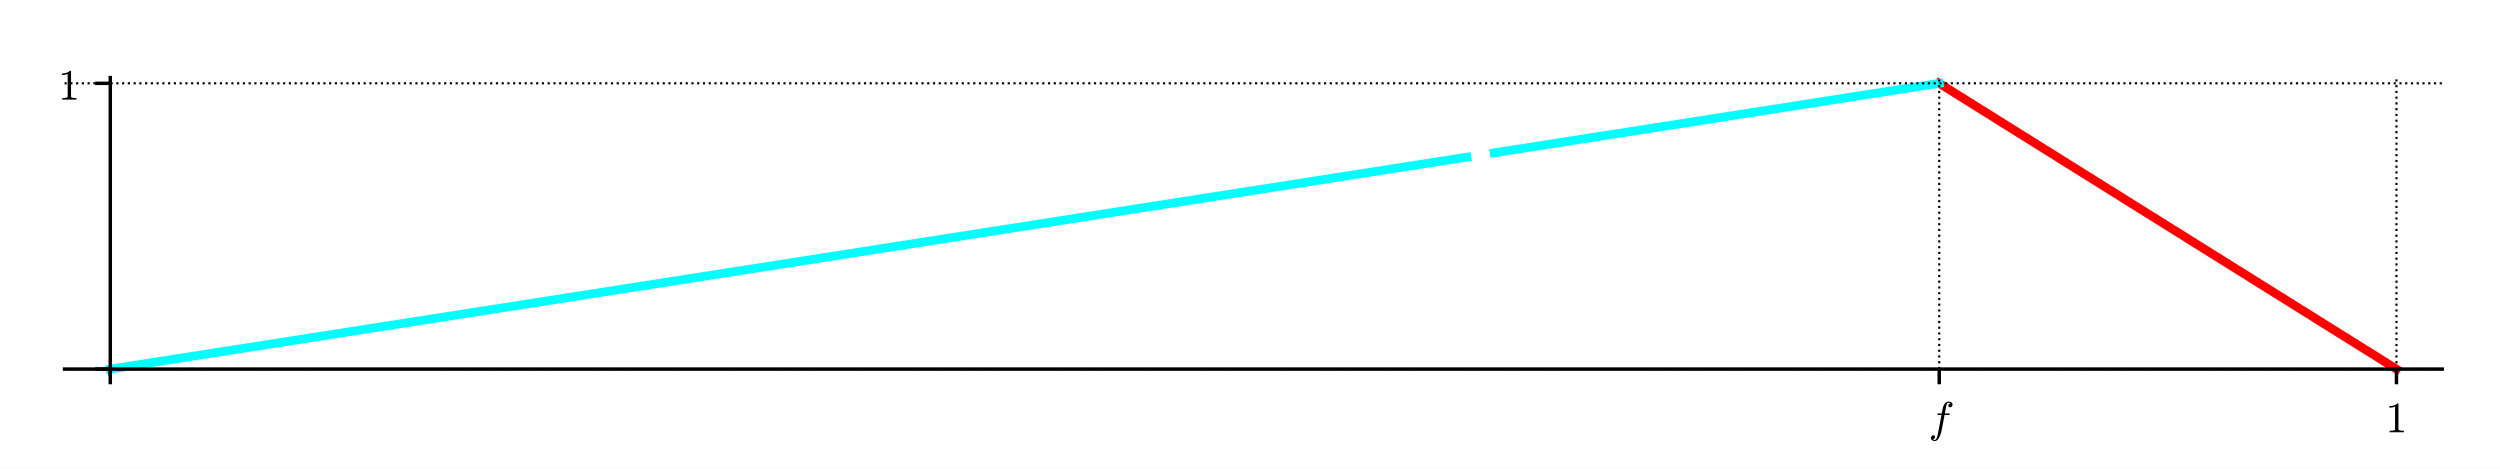
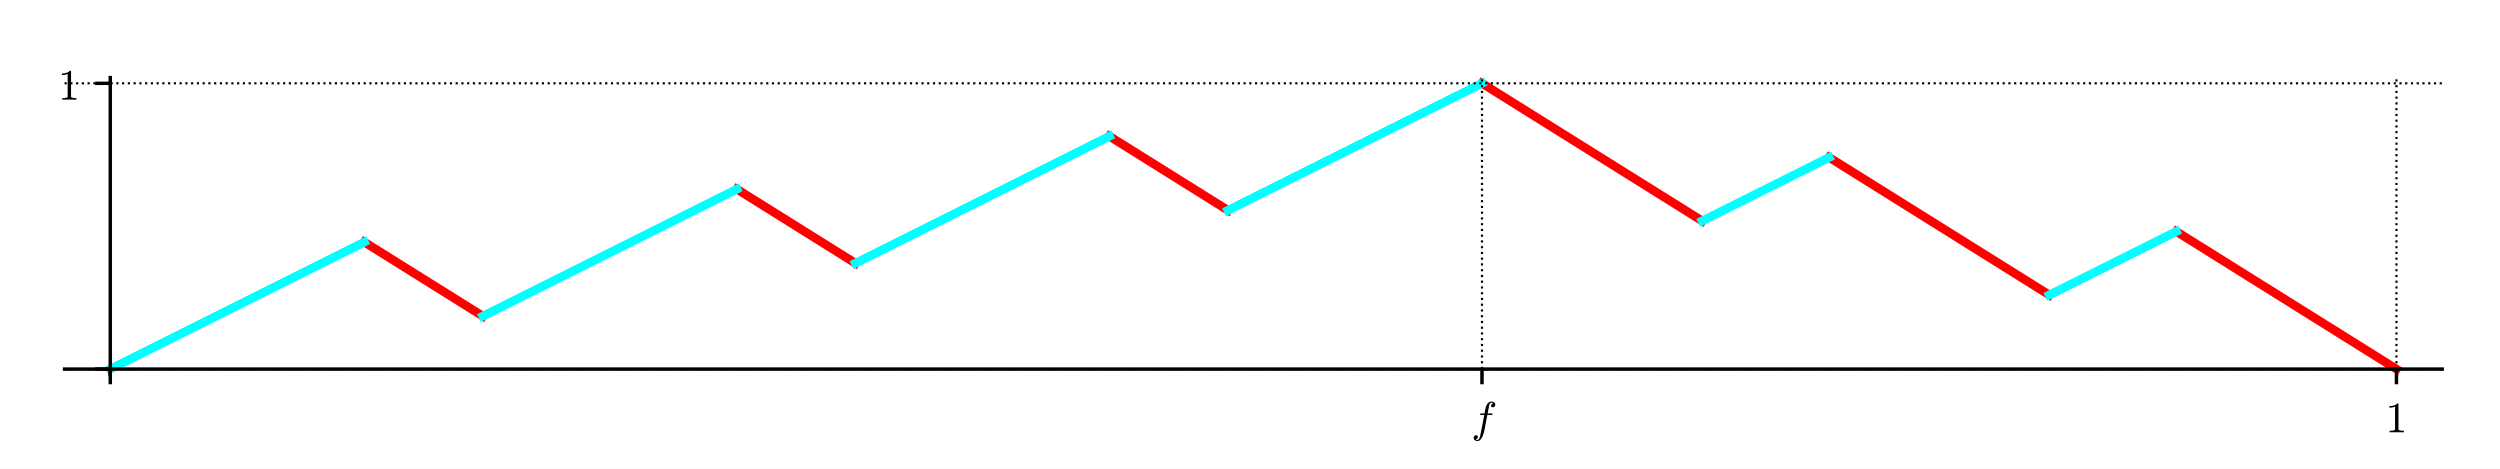
<svg xmlns="http://www.w3.org/2000/svg" xmlns:xlink="http://www.w3.org/1999/xlink" height="108pt" version="1.1" viewBox="0 0 576 108" width="576pt">
  <defs>
    <style type="text/css">
*{stroke-linecap:butt;stroke-linejoin:round;}
  </style>
  </defs>
  <g id="figure_1">
    <g id="patch_1">
      <path d="M 0 108  L 576 108  L 576 0  L 0 0  z " style="fill:#ffffff;" />
    </g>
    <g id="axes_1">
      <g id="patch_2">
        <path d="M 14.874 86.354  L 562.68 86.354  L 562.68 17.879  L 14.874 17.879  z " style="fill:#ffffff;" />
      </g>
      <g id="line2d_1">
-         <path clip-path="url(#p4ea702817a)" d="M 446.798 19.196  L 552.145 85.038  L 552.145 85.038  " style="fill:none;stroke:#ff0000;stroke-linecap:square;stroke-width:2;" />
+         <path clip-path="url(#pbeff62205d)" d="M 83.935 55.774  L 111.247 72.845  L 111.247 72.845  " style="fill:none;stroke:#ff0000;stroke-linecap:square;stroke-width:2;" />
      </g>
      <g id="line2d_2">
-         <path clip-path="url(#p4ea702817a)" d="M 25.409 85.038  L 337.988 36.197  L 337.988 36.197  " style="fill:none;stroke:#00ffff;stroke-linecap:square;stroke-width:2;" />
+         <path clip-path="url(#pbeff62205d)" d="M 169.774 43.581  L 197.086 60.652  L 197.086 60.652  " style="fill:none;stroke:#ff0000;stroke-linecap:square;stroke-width:2;" />
      </g>
      <g id="line2d_3">
-         <path clip-path="url(#p4ea702817a)" d="M 344.248 35.219  L 347.332 34.737  L 348.79 34.509  L 352.329 33.956  L 353.048 33.844  L 355.489 33.462  L 358.769 32.95  L 360.601 32.664  L 362.572 32.356  L 364.737 32.017  L 366.958 31.67  L 368.204 31.476  L 370.481 31.12  L 373.166 30.701  L 375.434 30.346  L 377.522 30.02  L 378.827 29.816  L 380.339 29.58  L 383.688 29.056  L 386.285 28.651  L 387.436 28.471  L 389.134 28.206  L 392.08 27.745  L 393.891 27.462  L 395.459 27.217  L 398.414 26.755  L 399.722 26.551  L 402.902 26.054  L 403.849 25.906  L 407.508 25.335  L 409.221 25.067  L 410.375 24.887  L 412.968 24.482  L 415.413 24.099  L 417.994 23.696  L 418.308 23.647  L 421.044 23.22  L 424.247 22.719  L 425.74 22.486  L 428.295 22.087  L 429.073 21.965  L 431.99 21.509  L 434.265 21.154  L 436.259 20.842  L 437.728 20.613  L 440.526 20.175  L 443.269 19.747  L 445.676 19.371  L 446.798 19.196  " style="fill:none;stroke:#00ffff;stroke-linecap:square;stroke-width:2;" />
+         <path clip-path="url(#pbeff62205d)" d="M 255.612 31.388  L 282.924 48.459  L 282.924 48.459  " style="fill:none;stroke:#ff0000;stroke-linecap:square;stroke-width:2;" />
+       </g>
+       <g id="line2d_4">
+         <path clip-path="url(#pbeff62205d)" d="M 341.451 19.196  L 392.173 50.897  L 392.173 50.897  " style="fill:none;stroke:#ff0000;stroke-linecap:square;stroke-width:2;" />
+       </g>
+       <g id="line2d_5">
+         <path clip-path="url(#pbeff62205d)" d="M 421.437 36.266  L 472.159 67.967  L 472.159 67.967  " style="fill:none;stroke:#ff0000;stroke-linecap:square;stroke-width:2;" />
+       </g>
+       <g id="line2d_6">
+         <path clip-path="url(#pbeff62205d)" d="M 501.423 53.336  L 552.145 85.038  L 552.145 85.038  " style="fill:none;stroke:#ff0000;stroke-linecap:square;stroke-width:2;" />
+       </g>
+       <g id="line2d_7">
+         <path clip-path="url(#pbeff62205d)" d="M 25.409 85.038  L 83.935 55.774  L 83.935 55.774  " style="fill:none;stroke:#00ffff;stroke-linecap:square;stroke-width:2;" />
+       </g>
+       <g id="line2d_8">
+         <path clip-path="url(#pbeff62205d)" d="M 111.247 72.845  L 169.774 43.581  L 169.774 43.581  " style="fill:none;stroke:#00ffff;stroke-linecap:square;stroke-width:2;" />
+       </g>
+       <g id="line2d_9">
+         <path clip-path="url(#pbeff62205d)" d="M 197.086 60.652  L 255.612 31.388  L 255.612 31.388  " style="fill:none;stroke:#00ffff;stroke-linecap:square;stroke-width:2;" />
+       </g>
+       <g id="line2d_10">
+         <path clip-path="url(#pbeff62205d)" d="M 282.924 48.459  L 341.451 19.196  L 341.451 19.196  " style="fill:none;stroke:#00ffff;stroke-linecap:square;stroke-width:2;" />
+       </g>
+       <g id="line2d_11">
+         <path clip-path="url(#pbeff62205d)" d="M 392.173 50.897  L 421.437 36.266  L 421.437 36.266  " style="fill:none;stroke:#00ffff;stroke-linecap:square;stroke-width:2;" />
+       </g>
+       <g id="line2d_12">
+         <path clip-path="url(#pbeff62205d)" d="M 472.159 67.967  L 501.423 53.336  L 501.423 53.336  " style="fill:none;stroke:#00ffff;stroke-linecap:square;stroke-width:2;" />
      </g>
      <g id="matplotlib.axis_1">
        <g id="xtick_1">
-           <g id="line2d_4">
-             <path clip-path="url(#p4ea702817a)" d="M 25.409 86.354  L 25.409 17.879  " style="fill:none;stroke:#000000;stroke-dasharray:0.5,0.825;stroke-dashoffset:0;stroke-width:0.5;" />
+           <g id="line2d_13">
+             <path clip-path="url(#pbeff62205d)" d="M 25.409 86.354  L 25.409 17.879  " style="fill:none;stroke:#000000;stroke-dasharray:0.5,0.825;stroke-dashoffset:0;stroke-width:0.5;" />
          </g>
-           <g id="line2d_5">
+           <g id="line2d_14">
            <defs>
-               <path d="M 0 0  L 0 3.5  " id="m84d1a240a4" style="stroke:#000000;stroke-width:0.8;" />
+               <path d="M 0 0  L 0 3.5  " id="m25ea20a87e" style="stroke:#000000;stroke-width:0.8;" />
            </defs>
            <g>
-               <use style="stroke:#000000;stroke-width:0.8;" x="25.409" xlink:href="#m84d1a240a4" y="85.038" />
+               <use style="stroke:#000000;stroke-width:0.8;" x="25.409" xlink:href="#m25ea20a87e" y="85.038" />
            </g>
          </g>
        </g>
        <g id="xtick_2">
-           <g id="line2d_6">
-             <path clip-path="url(#p4ea702817a)" d="M 446.798 86.354  L 446.798 17.879  " style="fill:none;stroke:#000000;stroke-dasharray:0.5,0.825;stroke-dashoffset:0;stroke-width:0.5;" />
+           <g id="line2d_15">
+             <path clip-path="url(#pbeff62205d)" d="M 341.451 86.354  L 341.451 17.879  " style="fill:none;stroke:#000000;stroke-dasharray:0.5,0.825;stroke-dashoffset:0;stroke-width:0.5;" />
          </g>
-           <g id="line2d_7">
+           <g id="line2d_16">
            <g>
-               <use style="stroke:#000000;stroke-width:0.8;" x="446.798" xlink:href="#m84d1a240a4" y="85.038" />
+               <use style="stroke:#000000;stroke-width:0.8;" x="341.451" xlink:href="#m25ea20a87e" y="85.038" />
            </g>
          </g>
          <g id="text_1">
            <defs>
              <path d="M 9.719 -16.5  Q 11.578 -17.922 14.203 -17.922  Q 17.781 -17.922 20.016 -10.016  Q 20.953 -6.203 25.094 15.094  L 29.688 39.594  L 21.094 39.594  Q 20.125 39.594 20.125 40.922  Q 20.516 43.109 21.391 43.109  L 30.328 43.109  L 31.5 49.609  Q 32.078 52.641 32.562 54.812  Q 33.062 56.984 33.625 58.828  Q 34.188 60.688 35.297 62.984  Q 37.016 66.266 39.922 68.391  Q 42.828 70.516 46.188 70.516  Q 48.391 70.516 50.469 69.703  Q 52.547 68.891 53.859 67.281  Q 55.172 65.672 55.172 63.484  Q 55.172 60.938 53.484 59.047  Q 51.812 57.172 49.422 57.172  Q 47.797 57.172 46.656 58.172  Q 45.516 59.188 45.516 60.797  Q 45.516 62.984 47 64.625  Q 48.484 66.266 50.688 66.5  Q 48.828 67.922 46.094 67.922  Q 44.578 67.922 43.234 66.5  Q 41.891 65.094 41.5 63.484  Q 40.875 60.938 38.719 49.703  L 37.5 43.109  L 47.797 43.109  Q 48.781 43.109 48.781 41.797  Q 48.734 41.547 48.578 40.938  Q 48.438 40.328 48.172 39.953  Q 47.906 39.594 47.516 39.594  L 36.812 39.594  L 32.172 15.188  Q 31.297 9.859 30.141 4.359  Q 29 -1.125 26.922 -6.906  Q 24.859 -12.703 21.625 -16.609  Q 18.406 -20.516 14.016 -20.516  Q 10.641 -20.516 7.984 -18.578  Q 5.328 -16.656 5.328 -13.484  Q 5.328 -10.938 6.953 -9.047  Q 8.594 -7.172 11.078 -7.172  Q 12.75 -7.172 13.859 -8.172  Q 14.984 -9.188 14.984 -10.797  Q 14.984 -12.938 13.391 -14.719  Q 11.812 -16.5 9.719 -16.5  z " id="Cmmi10-66" />
            </defs>
-             <g transform="translate(444.348 99.61569)scale(0.1 -0.1)">
+             <g transform="translate(339.0007 99.61569)scale(0.1 -0.1)">
              <use transform="translate(0 0.484375)" xlink:href="#Cmmi10-66" />
            </g>
          </g>
        </g>
        <g id="xtick_3">
-           <g id="line2d_8">
-             <path clip-path="url(#p4ea702817a)" d="M 552.145 86.354  L 552.145 17.879  " style="fill:none;stroke:#000000;stroke-dasharray:0.5,0.825;stroke-dashoffset:0;stroke-width:0.5;" />
+           <g id="line2d_17">
+             <path clip-path="url(#pbeff62205d)" d="M 552.145 86.354  L 552.145 17.879  " style="fill:none;stroke:#000000;stroke-dasharray:0.5,0.825;stroke-dashoffset:0;stroke-width:0.5;" />
          </g>
-           <g id="line2d_9">
+           <g id="line2d_18">
            <g>
-               <use style="stroke:#000000;stroke-width:0.8;" x="552.145" xlink:href="#m84d1a240a4" y="85.038" />
+               <use style="stroke:#000000;stroke-width:0.8;" x="552.145" xlink:href="#m25ea20a87e" y="85.038" />
            </g>
          </g>
          <g id="text_2">
            <defs>
              <path d="M 9.281 0  L 9.281 3.516  Q 21.781 3.516 21.781 6.688  L 21.781 59.188  Q 16.609 56.688 8.688 56.688  L 8.688 60.203  Q 20.953 60.203 27.203 66.609  L 28.609 66.609  Q 28.953 66.609 29.266 66.328  Q 29.594 66.062 29.594 65.719  L 29.594 6.688  Q 29.594 3.516 42.094 3.516  L 42.094 0  z " id="Cmr10-31" />
            </defs>
            <g transform="translate(549.6453 99.636)scale(0.1 -0.1)">
              <use transform="translate(0 0.390625)" xlink:href="#Cmr10-31" />
            </g>
          </g>
        </g>
      </g>
      <g id="matplotlib.axis_2">
        <g id="ytick_1">
-           <g id="line2d_10">
-             <path clip-path="url(#p4ea702817a)" d="M 14.874 85.038  L 562.68 85.038  " style="fill:none;stroke:#000000;stroke-dasharray:0.5,0.825;stroke-dashoffset:0;stroke-width:0.5;" />
+           <g id="line2d_19">
+             <path clip-path="url(#pbeff62205d)" d="M 14.874 85.038  L 562.68 85.038  " style="fill:none;stroke:#000000;stroke-dasharray:0.5,0.825;stroke-dashoffset:0;stroke-width:0.5;" />
          </g>
-           <g id="line2d_11">
+           <g id="line2d_20">
            <defs>
-               <path d="M 0 0  L -3.5 0  " id="mde7478d91e" style="stroke:#000000;stroke-width:0.8;" />
+               <path d="M 0 0  L -3.5 0  " id="m423004d1a3" style="stroke:#000000;stroke-width:0.8;" />
            </defs>
            <g>
-               <use style="stroke:#000000;stroke-width:0.8;" x="25.409" xlink:href="#mde7478d91e" y="85.038" />
+               <use style="stroke:#000000;stroke-width:0.8;" x="25.409" xlink:href="#m423004d1a3" y="85.038" />
            </g>
          </g>
        </g>
        <g id="ytick_2">
-           <g id="line2d_12">
-             <path clip-path="url(#p4ea702817a)" d="M 14.874 19.196  L 562.68 19.196  " style="fill:none;stroke:#000000;stroke-dasharray:0.5,0.825;stroke-dashoffset:0;stroke-width:0.5;" />
+           <g id="line2d_21">
+             <path clip-path="url(#pbeff62205d)" d="M 14.874 19.196  L 562.68 19.196  " style="fill:none;stroke:#000000;stroke-dasharray:0.5,0.825;stroke-dashoffset:0;stroke-width:0.5;" />
          </g>
-           <g id="line2d_13">
+           <g id="line2d_22">
            <g>
-               <use style="stroke:#000000;stroke-width:0.8;" x="25.409" xlink:href="#mde7478d91e" y="19.196" />
+               <use style="stroke:#000000;stroke-width:0.8;" x="25.409" xlink:href="#m423004d1a3" y="19.196" />
            </g>
          </g>
          <g id="text_3">
            <g transform="translate(13.40886 22.99473)scale(0.1 -0.1)">
              <use transform="translate(0 0.390625)" xlink:href="#Cmr10-31" />
            </g>
          </g>
        </g>
      </g>
      <g id="patch_3">
        <path d="M 25.409 86.354  L 25.409 17.879  " style="fill:none;stroke:#000000;stroke-linecap:square;stroke-linejoin:miter;stroke-width:0.8;" />
      </g>
      <g id="patch_4">
        <path d="M 14.874 85.038  L 562.68 85.038  " style="fill:none;stroke:#000000;stroke-linecap:square;stroke-linejoin:miter;stroke-width:0.8;" />
      </g>
    </g>
  </g>
  <defs>
-     <clipPath id="p4ea702817a">
+     <clipPath id="pbeff62205d">
      <rect height="68.476" width="547.806" x="14.874" y="17.879" />
    </clipPath>
  </defs>
</svg>
